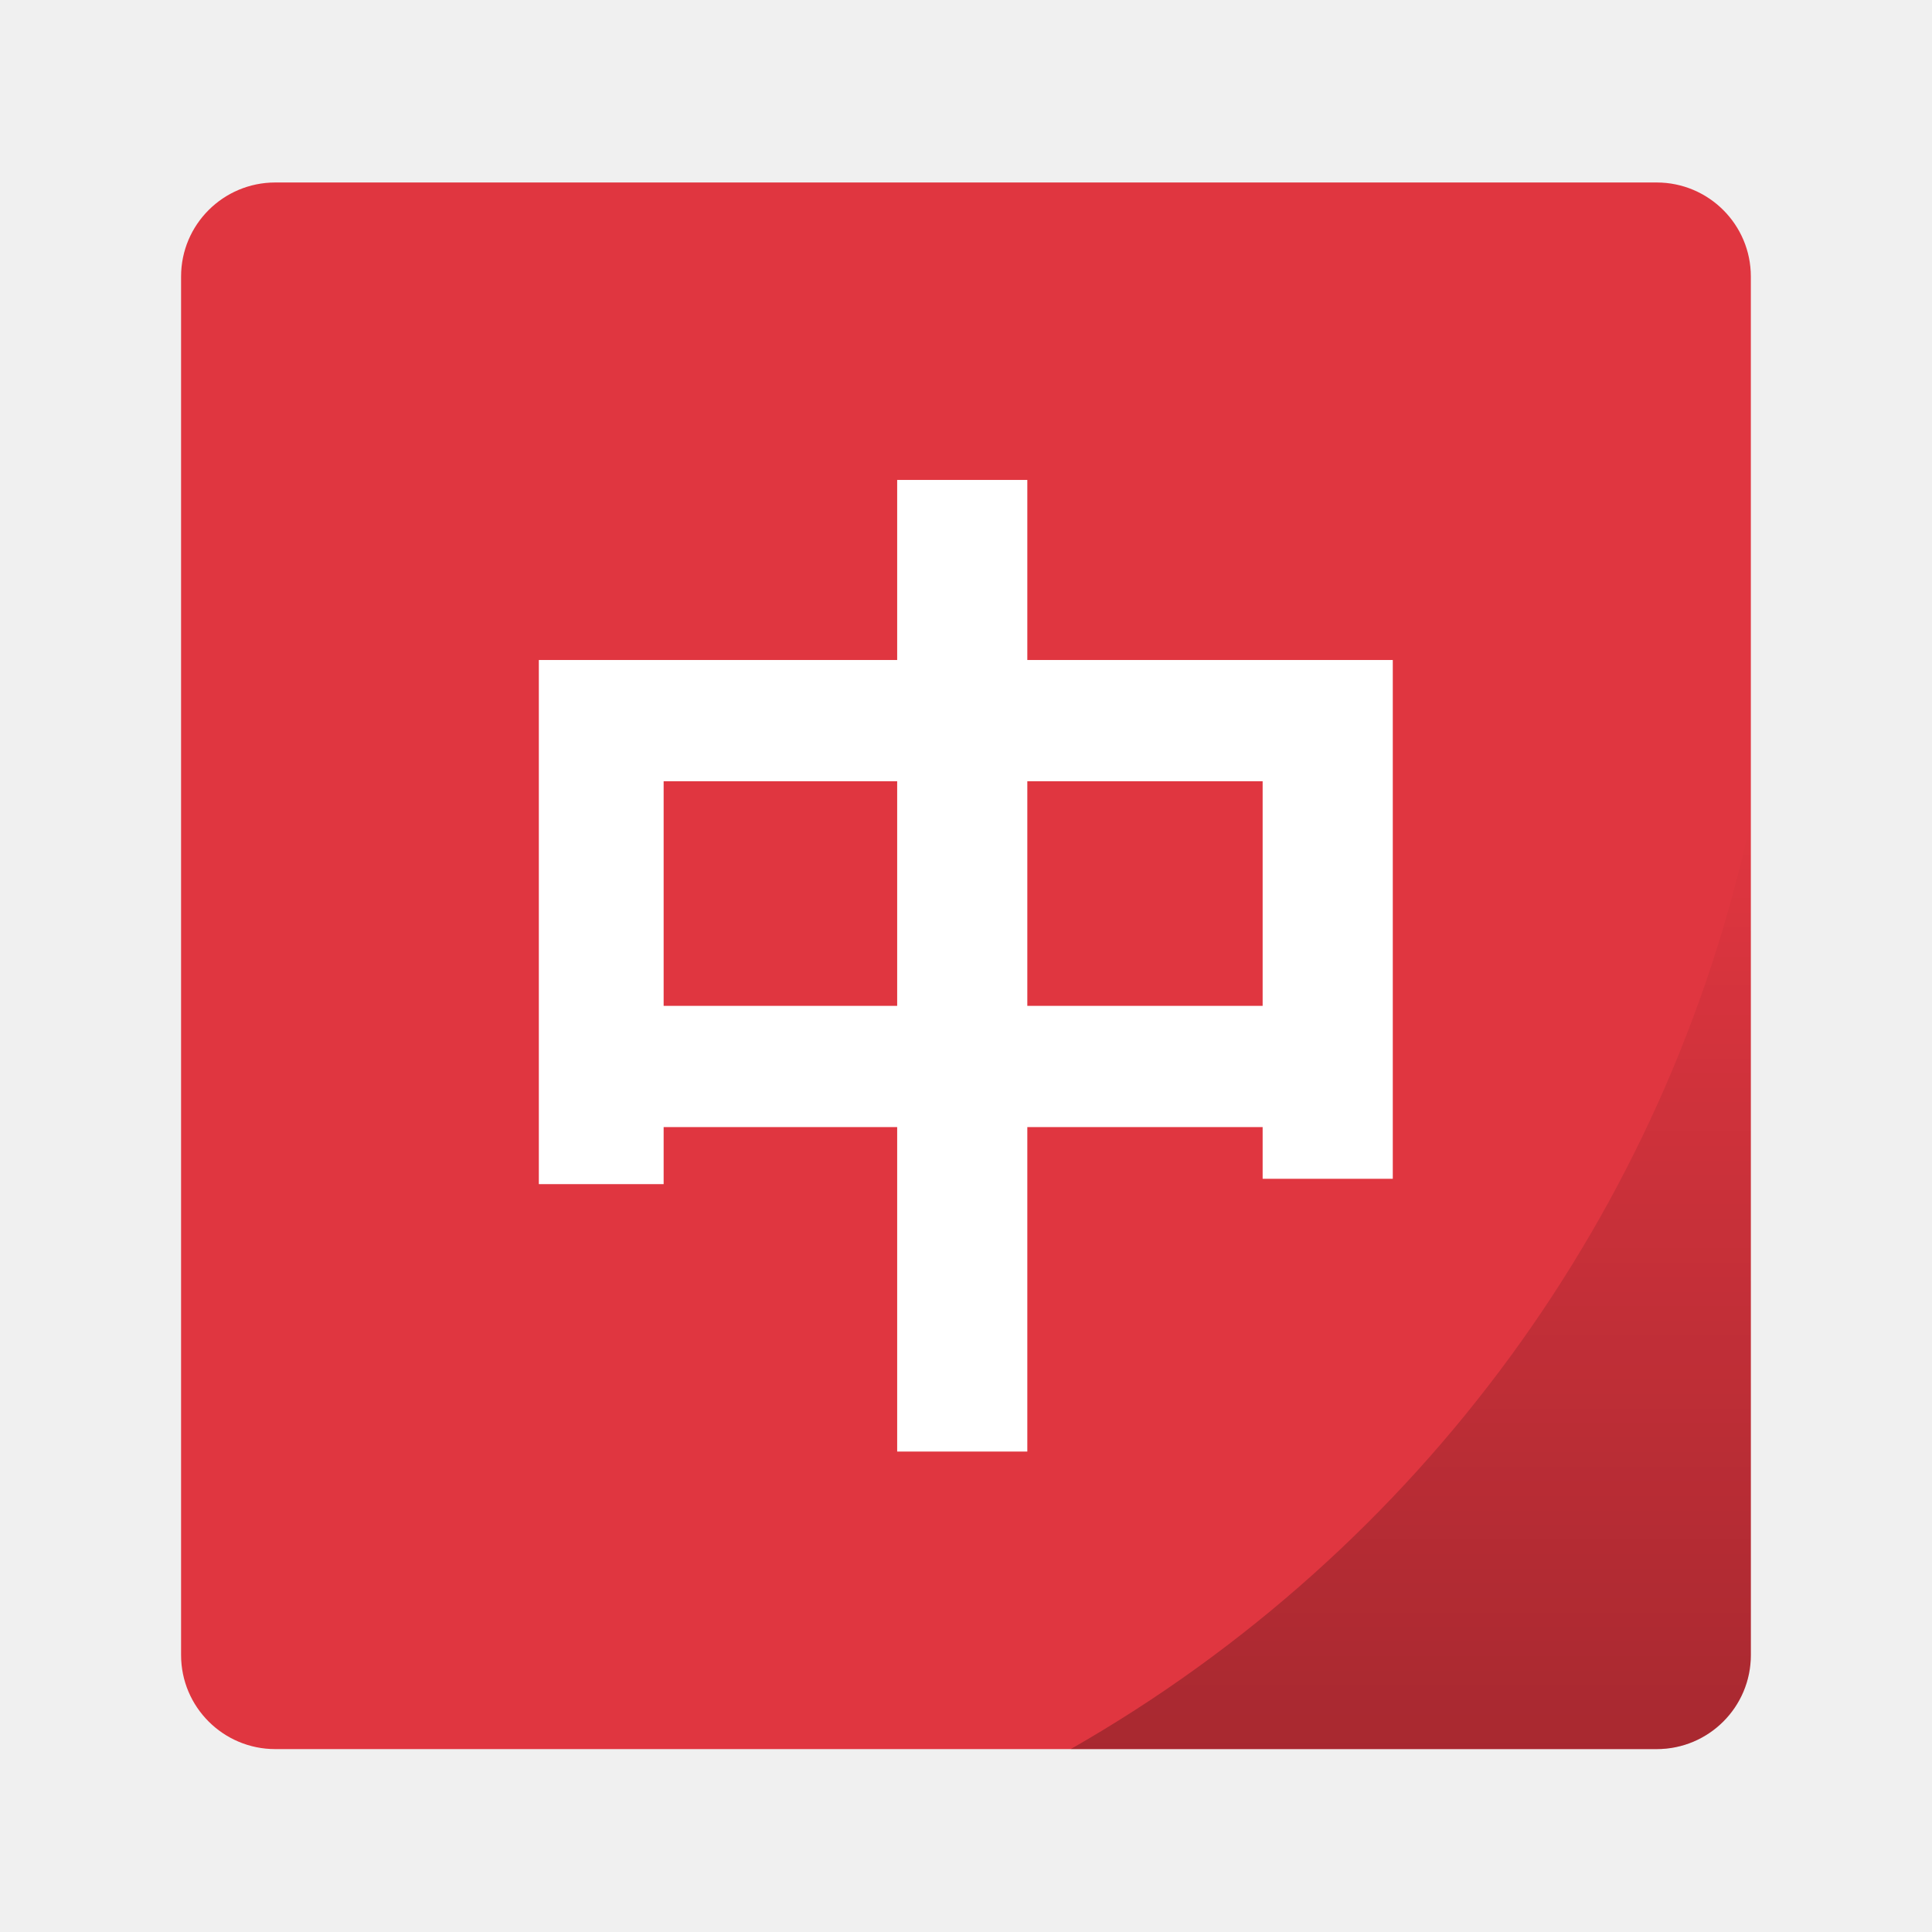
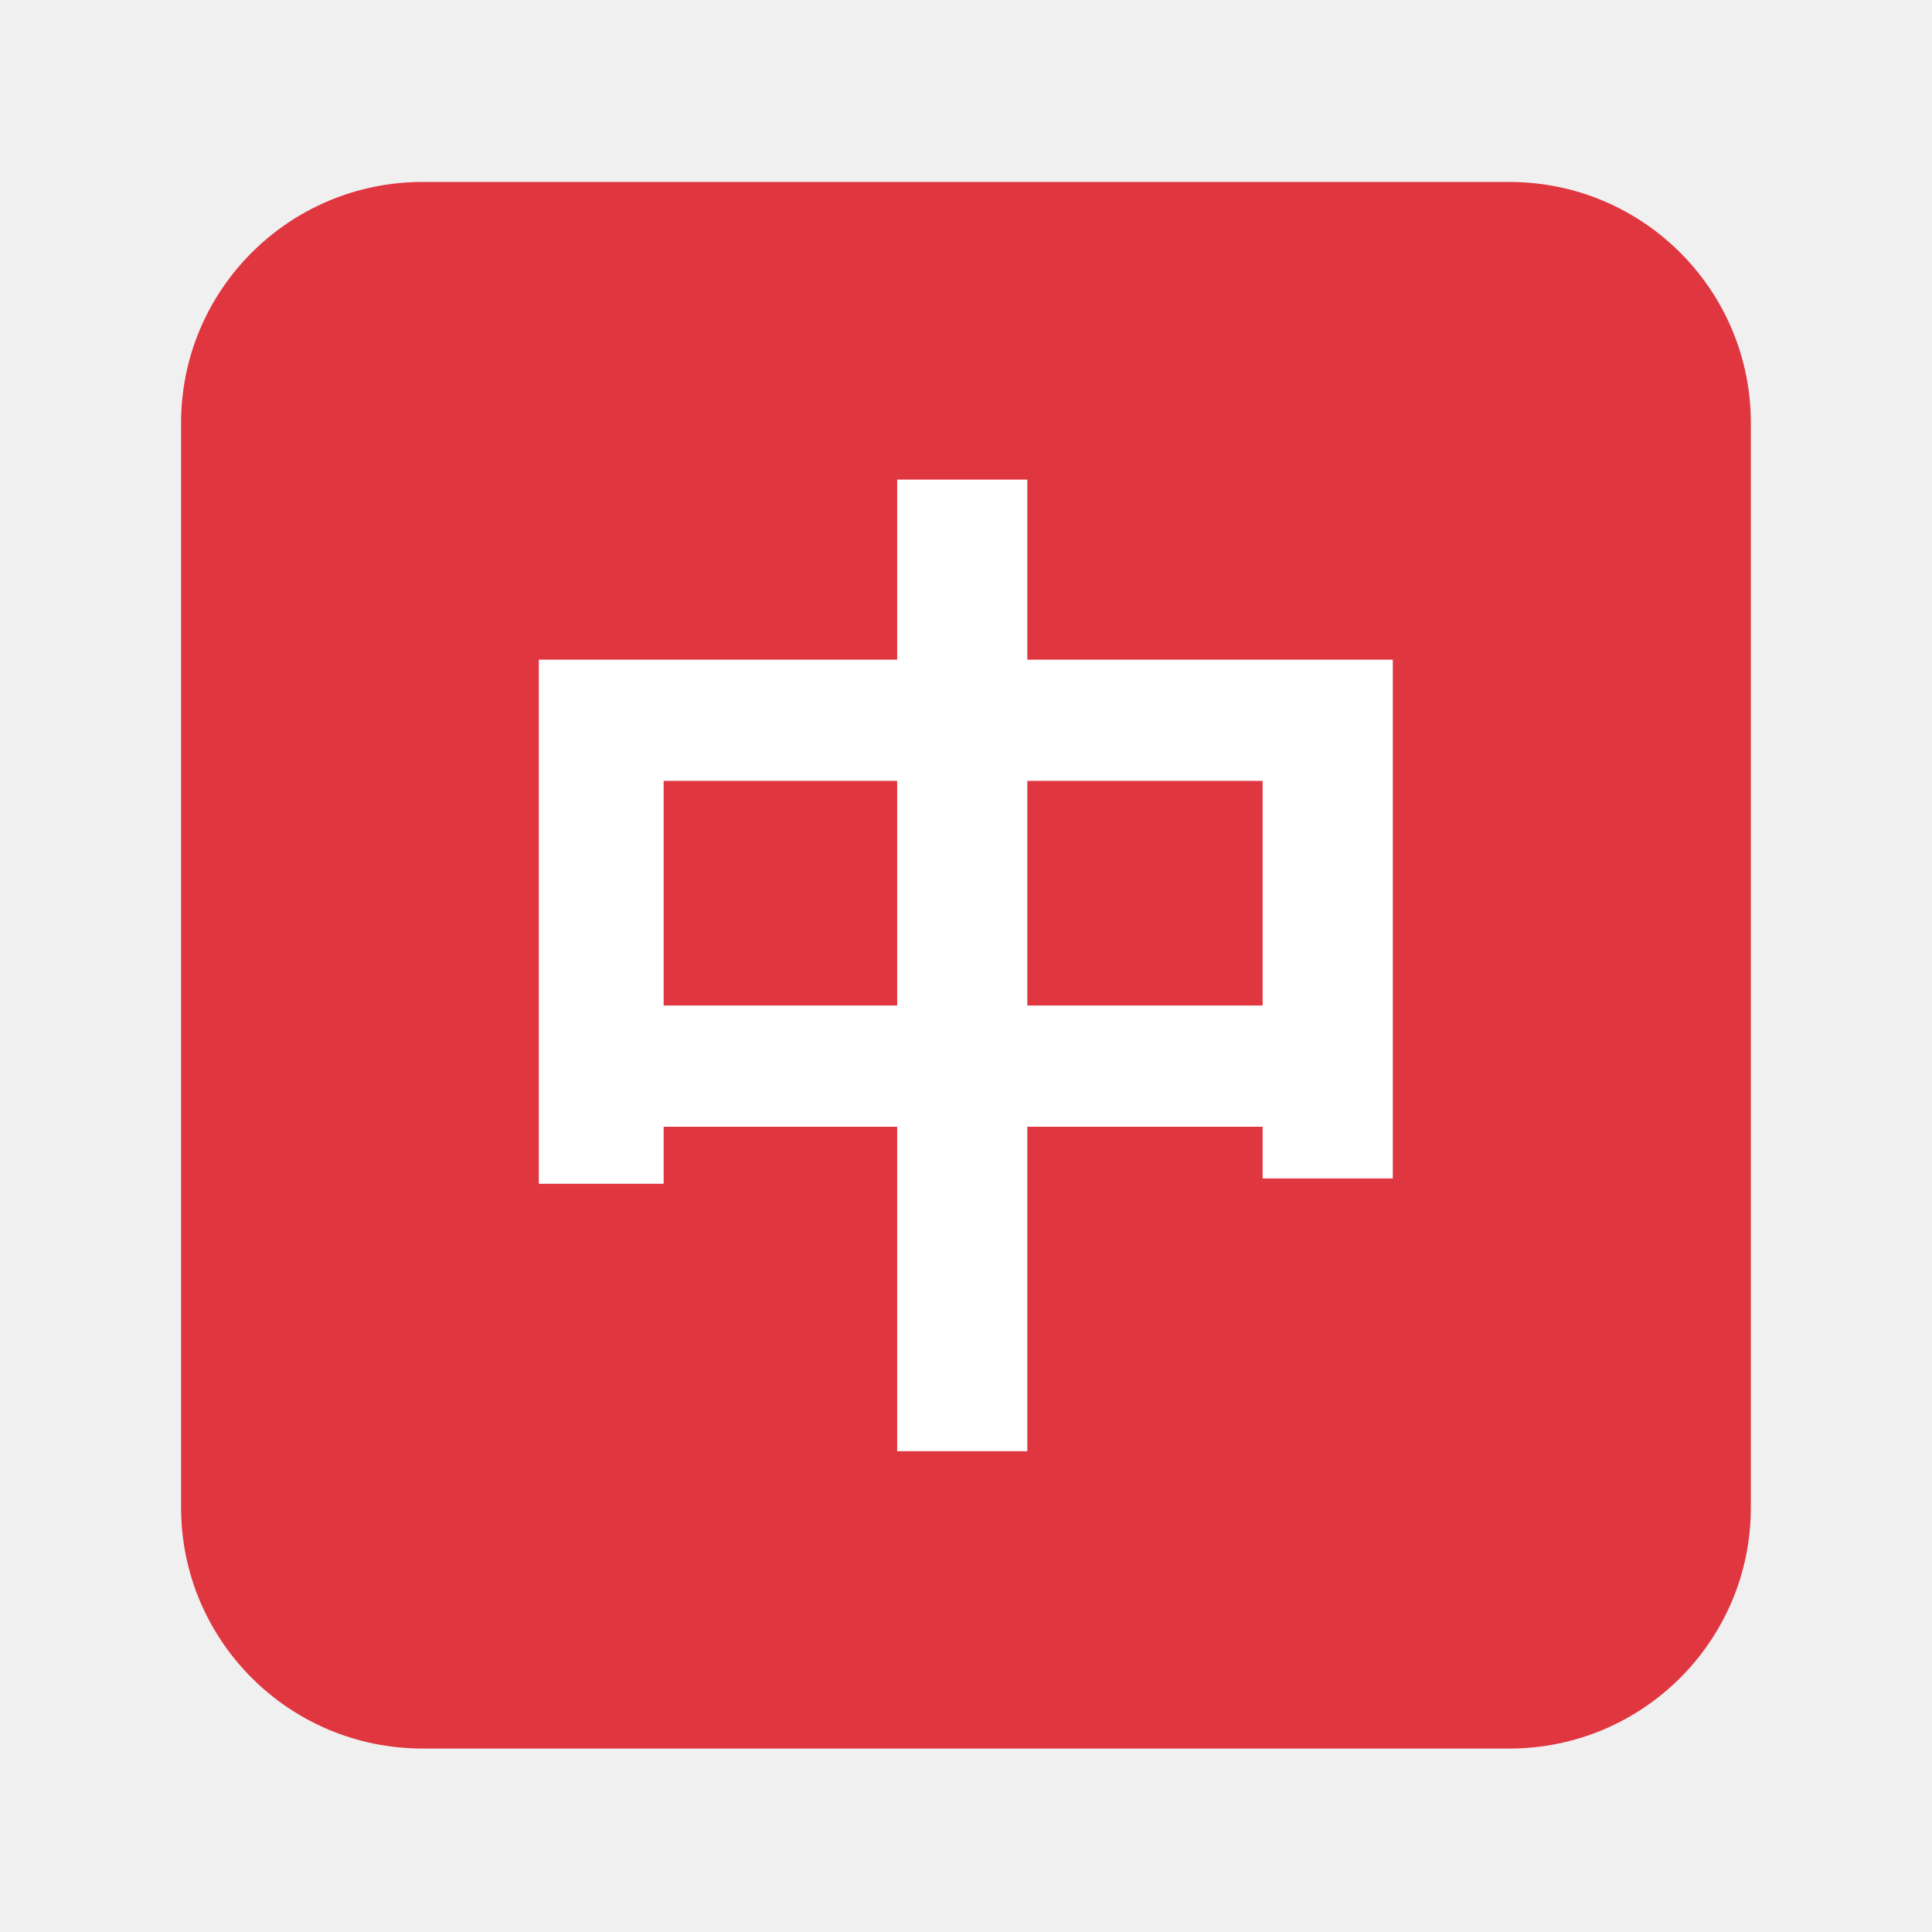
- <svg xmlns="http://www.w3.org/2000/svg" xmlns:xlink="http://www.w3.org/1999/xlink" width="64" height="64" viewBox="0 0 16.933 16.933">
+ <svg xmlns="http://www.w3.org/2000/svg" width="64" height="64" version="1.1" viewBox="0 0 16.933 16.933">
  <defs>
-     <linearGradient id="a">
+     <linearGradient id="b" x1="46.168" x2="46.168" y1="57" y2="27.346" gradientTransform="matrix(.26458 0 0 .26458 0 280.07)" gradientUnits="userSpaceOnUse">
      <stop offset="0" />
-       <stop offset="1" stop-opacity="0" />
+       <stop stop-opacity="0" offset="1" />
    </linearGradient>
-     <linearGradient gradientTransform="matrix(.26458 0 0 .26458 0 280.067)" xlink:href="#a" id="b" x1="46.168" y1="57" x2="46.168" y2="27.346" gradientUnits="userSpaceOnUse" />
  </defs>
-   <g transform="matrix(1.04 0 0 1.03792 -.339 -291.01)" stroke-width=".962" paint-order="markers stroke fill">
-     <rect ry=".794" rx=".794" y="281.919" x="1.852" height="13.229" width="13.229" fill="#e03640" />
-     <path d="M15.081 287.302a11.906 11.906 0 0 1-5.732 7.846h4.938c.44 0 .794-.354.794-.794z" opacity=".25" fill="url(#b)" />
+   <g transform="matrix(1.04 0 0 1.0379 -.339 -291.01)" stroke-width=".962" paint-order="markers stroke fill">
+     <rect x="1.852" y="281.92" width="13.229" height="13.229" rx="2.035" ry="2.035" fill="#e03640" />
  </g>
-   <text style="line-height:1.25;-inkscape-font-specification:'sans-serif Bold'" x="3.925" y="291.978" font-weight="700" font-size="9.065" font-family="sans-serif" letter-spacing="0" word-spacing="0" fill="#fff" stroke-width=".265" transform="translate(0 -280.067)">
-     <tspan x="3.925" y="291.978" style="-inkscape-font-specification:'sans-serif Bold'">中</tspan>
+   <text transform="translate(0 -280.07)" x="3.925" y="291.978" fill="#fff" font-family="sans-serif" font-size="9.065" font-weight="700" letter-spacing="0" stroke-width=".265" word-spacing="0" style="line-height:1.25">
+     <tspan x="3.925" y="291.978">中</tspan>
  </text>
</svg>
